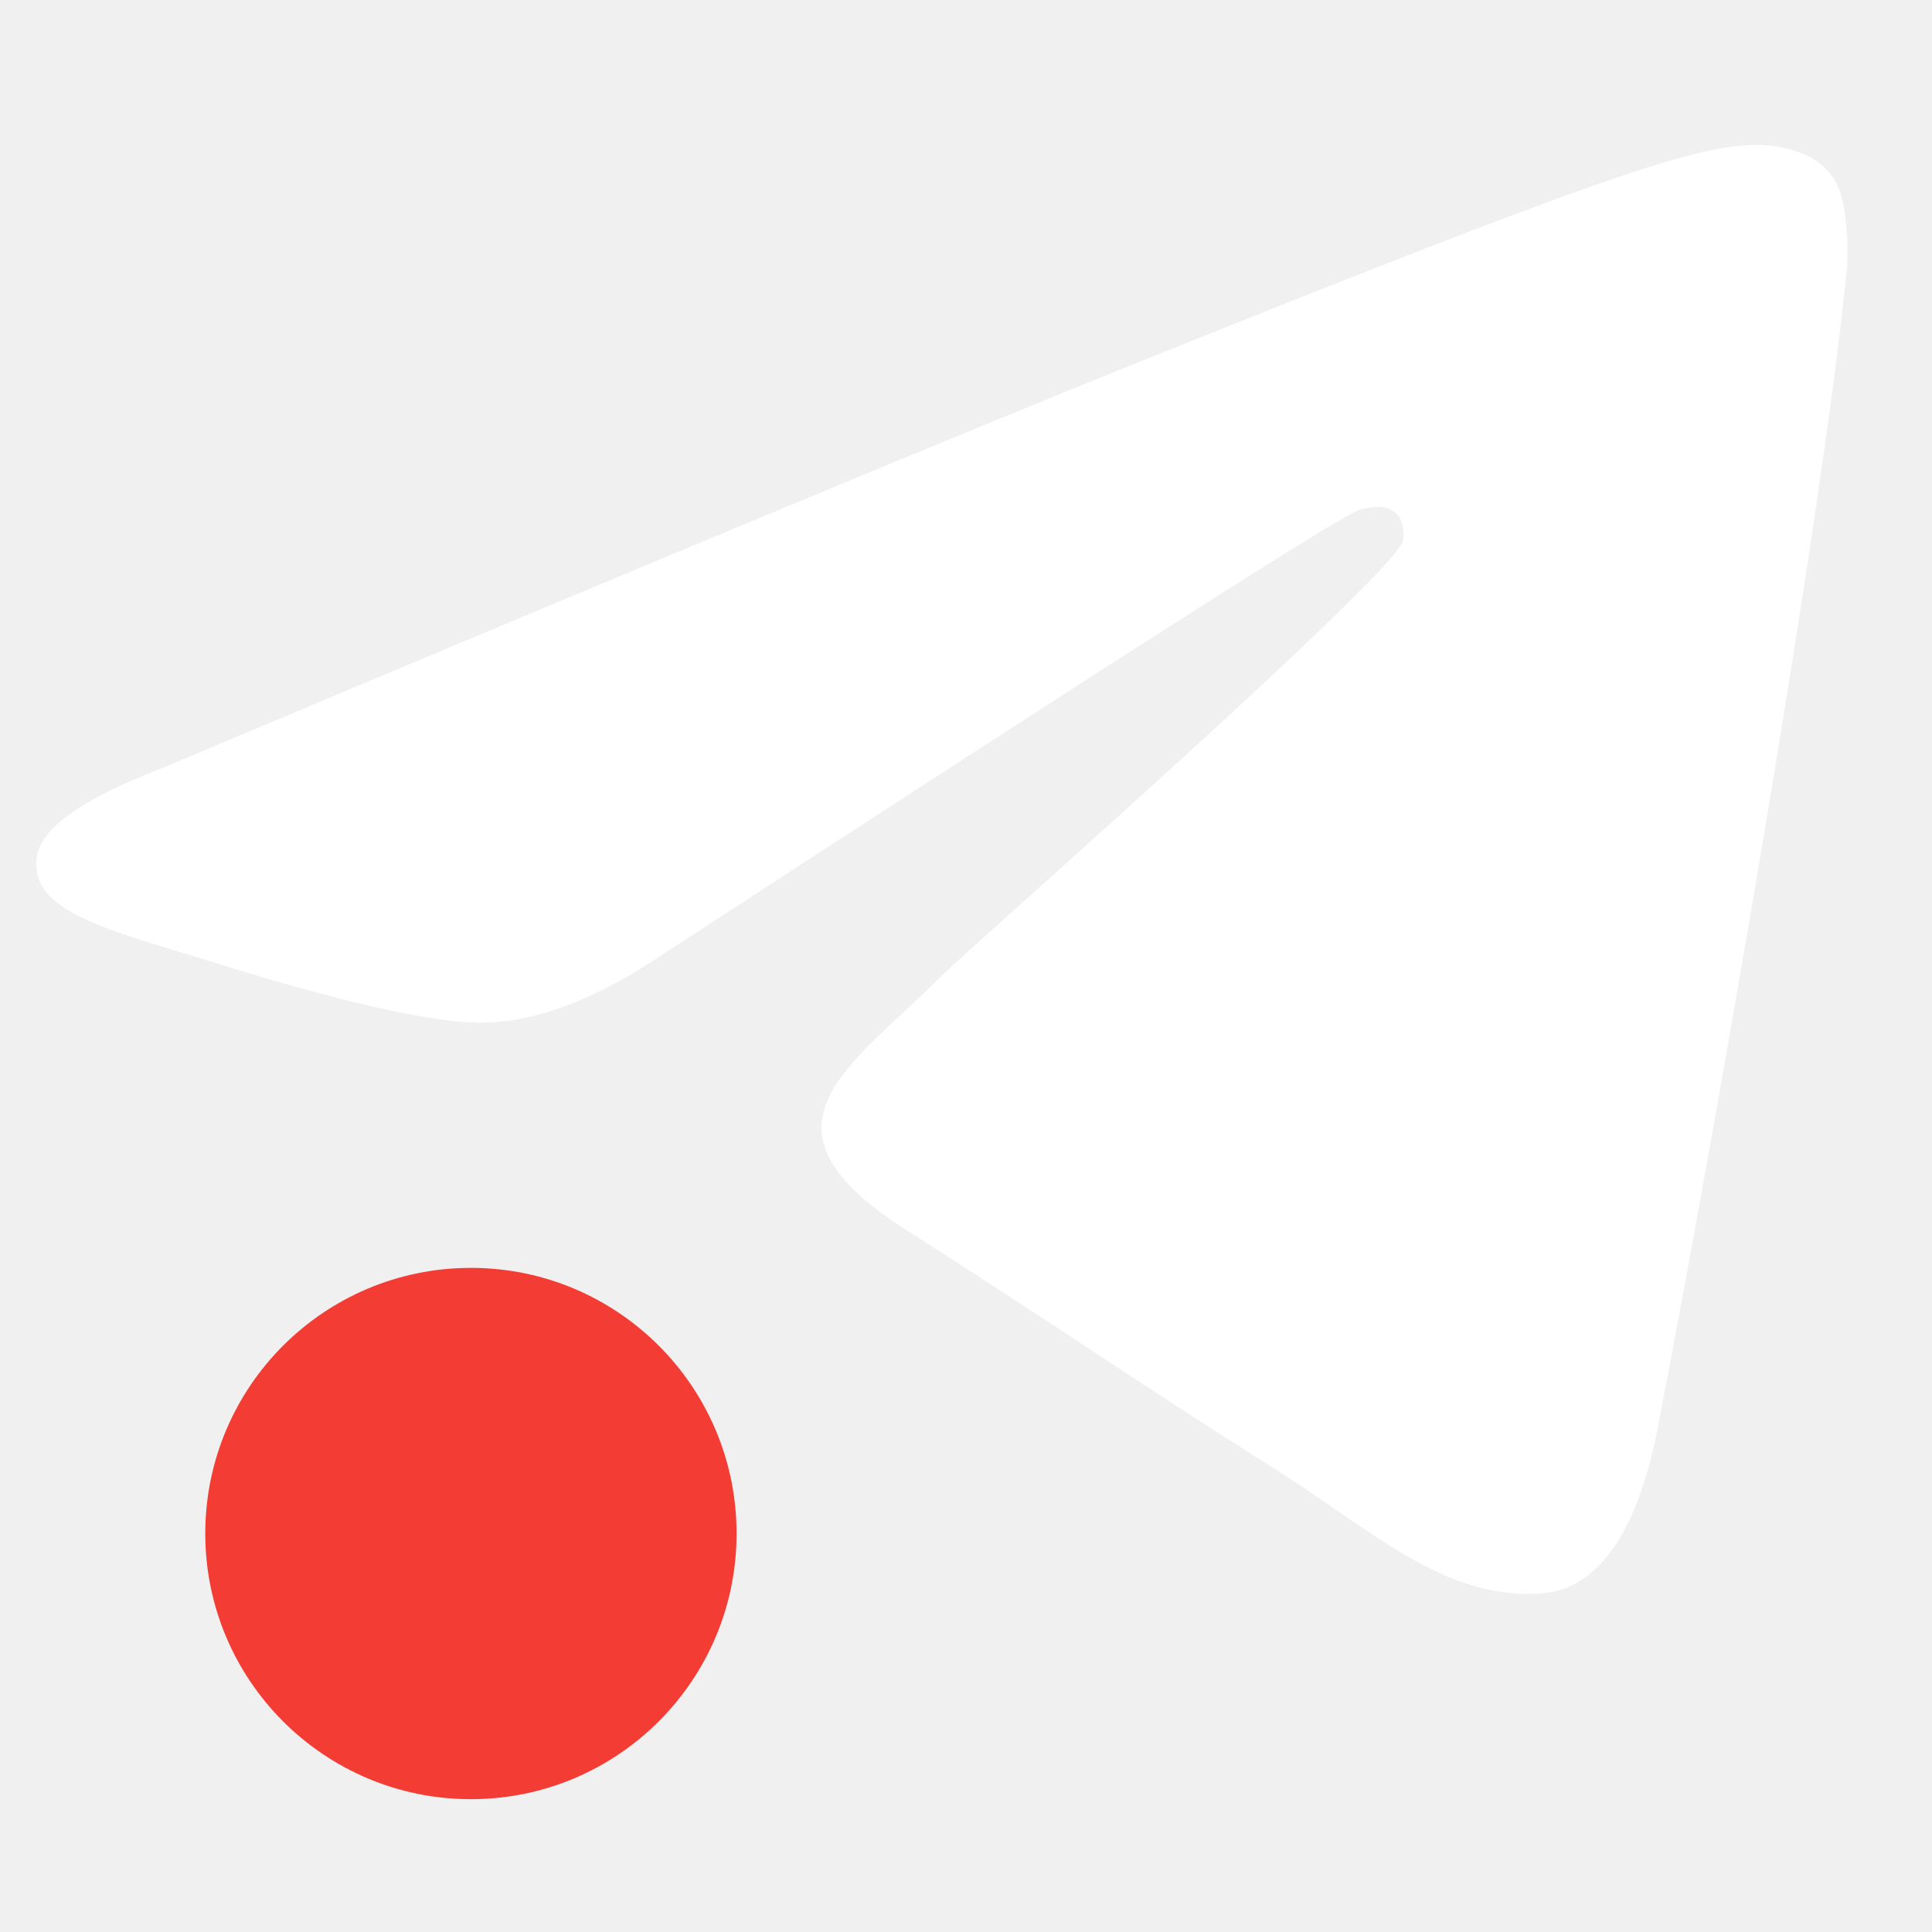
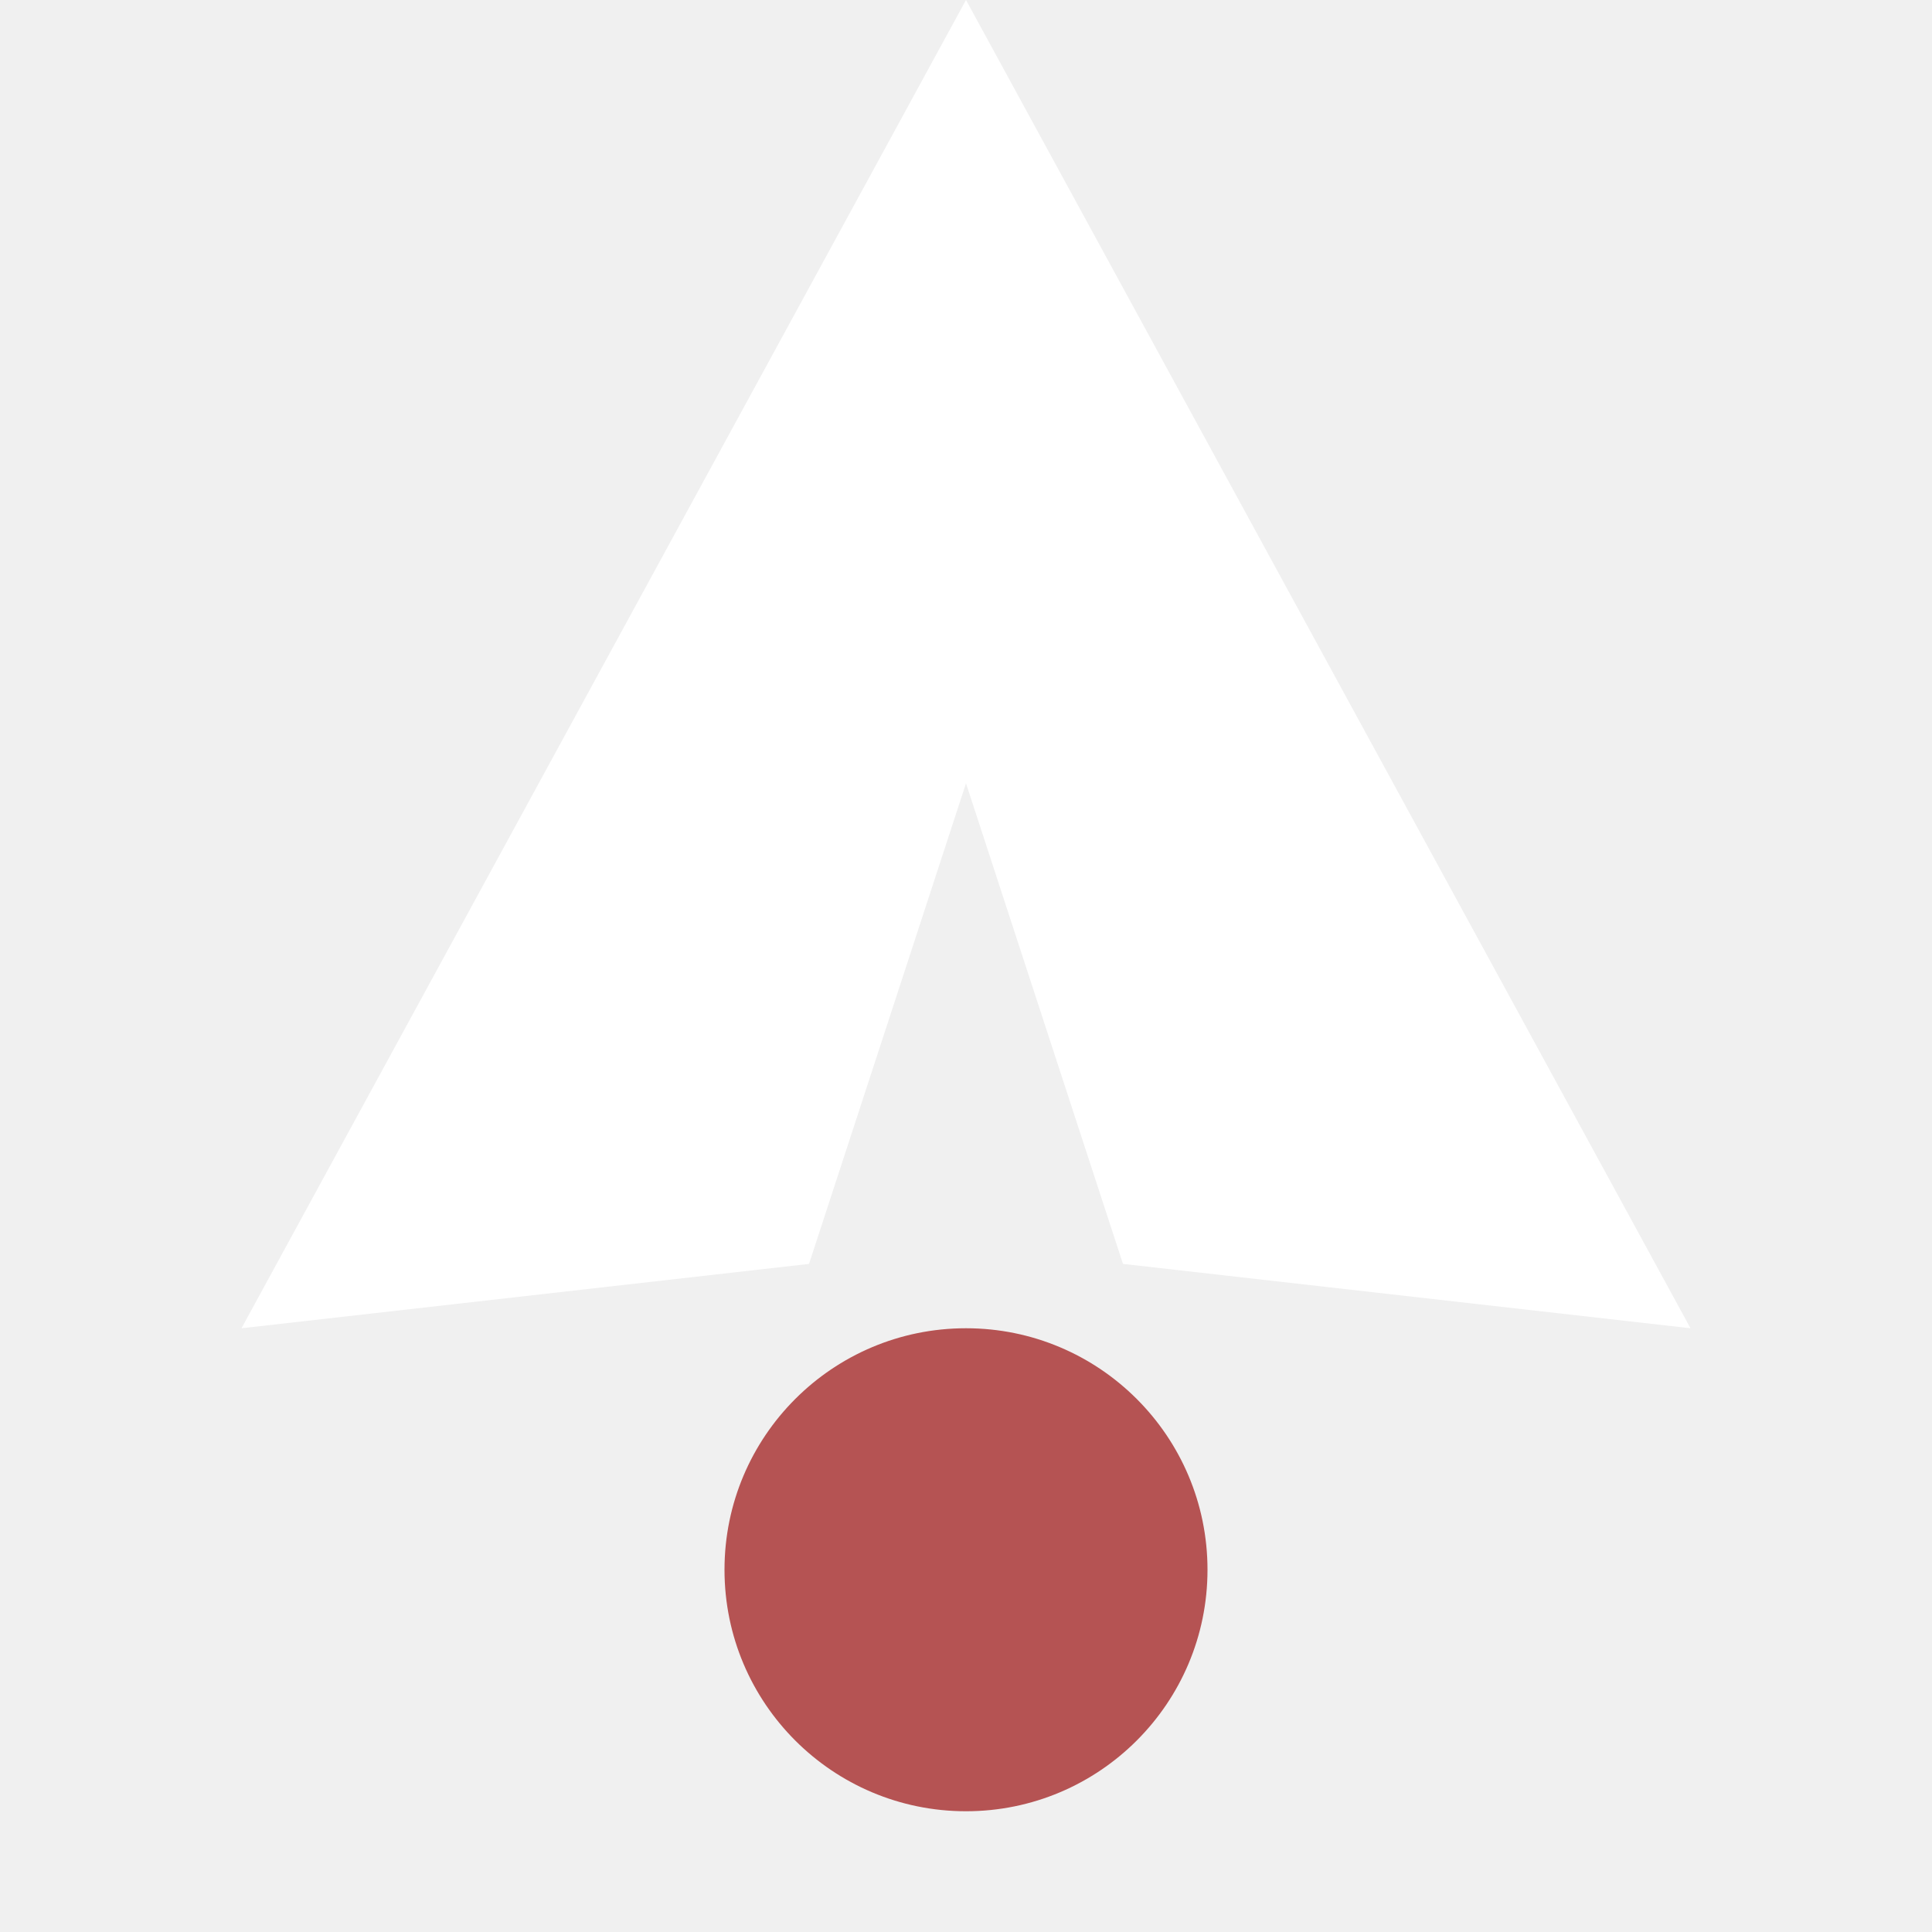
- <svg xmlns="http://www.w3.org/2000/svg" width="16px" height="16px" viewBox="0 0 16 16" version="1.1">
-   <g id="plane" stroke="none" stroke-width="1" fill="none" fill-rule="evenodd">
-     <path d="M1.331,6.366 C5.358,4.672 8.043,3.556 9.386,3.017 C13.222,1.476 14.019,1.209 14.538,1.2 C14.653,1.198 14.908,1.225 15.074,1.355 C15.213,1.465 15.252,1.612 15.27,1.716 C15.289,1.82 15.312,2.056 15.293,2.241 C15.085,4.349 14.186,9.466 13.728,11.827 C13.535,12.826 13.154,13.161 12.785,13.194 C11.982,13.265 11.373,12.682 10.597,12.191 C9.381,11.422 8.694,10.943 7.514,10.192 C6.15,9.325 7.034,8.848 7.812,8.068 C8.015,7.865 11.549,4.762 11.617,4.48 C11.626,4.445 11.634,4.314 11.553,4.244 C11.472,4.175 11.353,4.199 11.267,4.218 C11.145,4.244 9.203,5.483 5.441,7.935 C4.89,8.3 4.391,8.478 3.943,8.469 C3.45,8.459 2.501,8.2 1.796,7.978 C0.931,7.707 0.244,7.564 0.304,7.103 C0.335,6.862 0.677,6.617 1.331,6.366 Z" id="Path-3" fill="#FFFFFF" />
-   </g>
-   <circle class="error" fill="#f23c34" cx="3.9" cy="12.7" r="2.2" />
+ <svg xmlns="http://www.w3.org/2000/svg" width="16" height="16" viewBox="0 0 16 16" fill="none">
+   <path d="M6.7 10.467L2 11L5 5.5L8 0L9.5 2.75L11 5.5L12.5 8.25L14 11L9.3 10.467L8.975 9.472L8.65 8.477L8 6.487L6.7 10.467Z" fill="white" />
+   <circle cx="8" cy="13" r="2" fill="#B55353" />
</svg>
